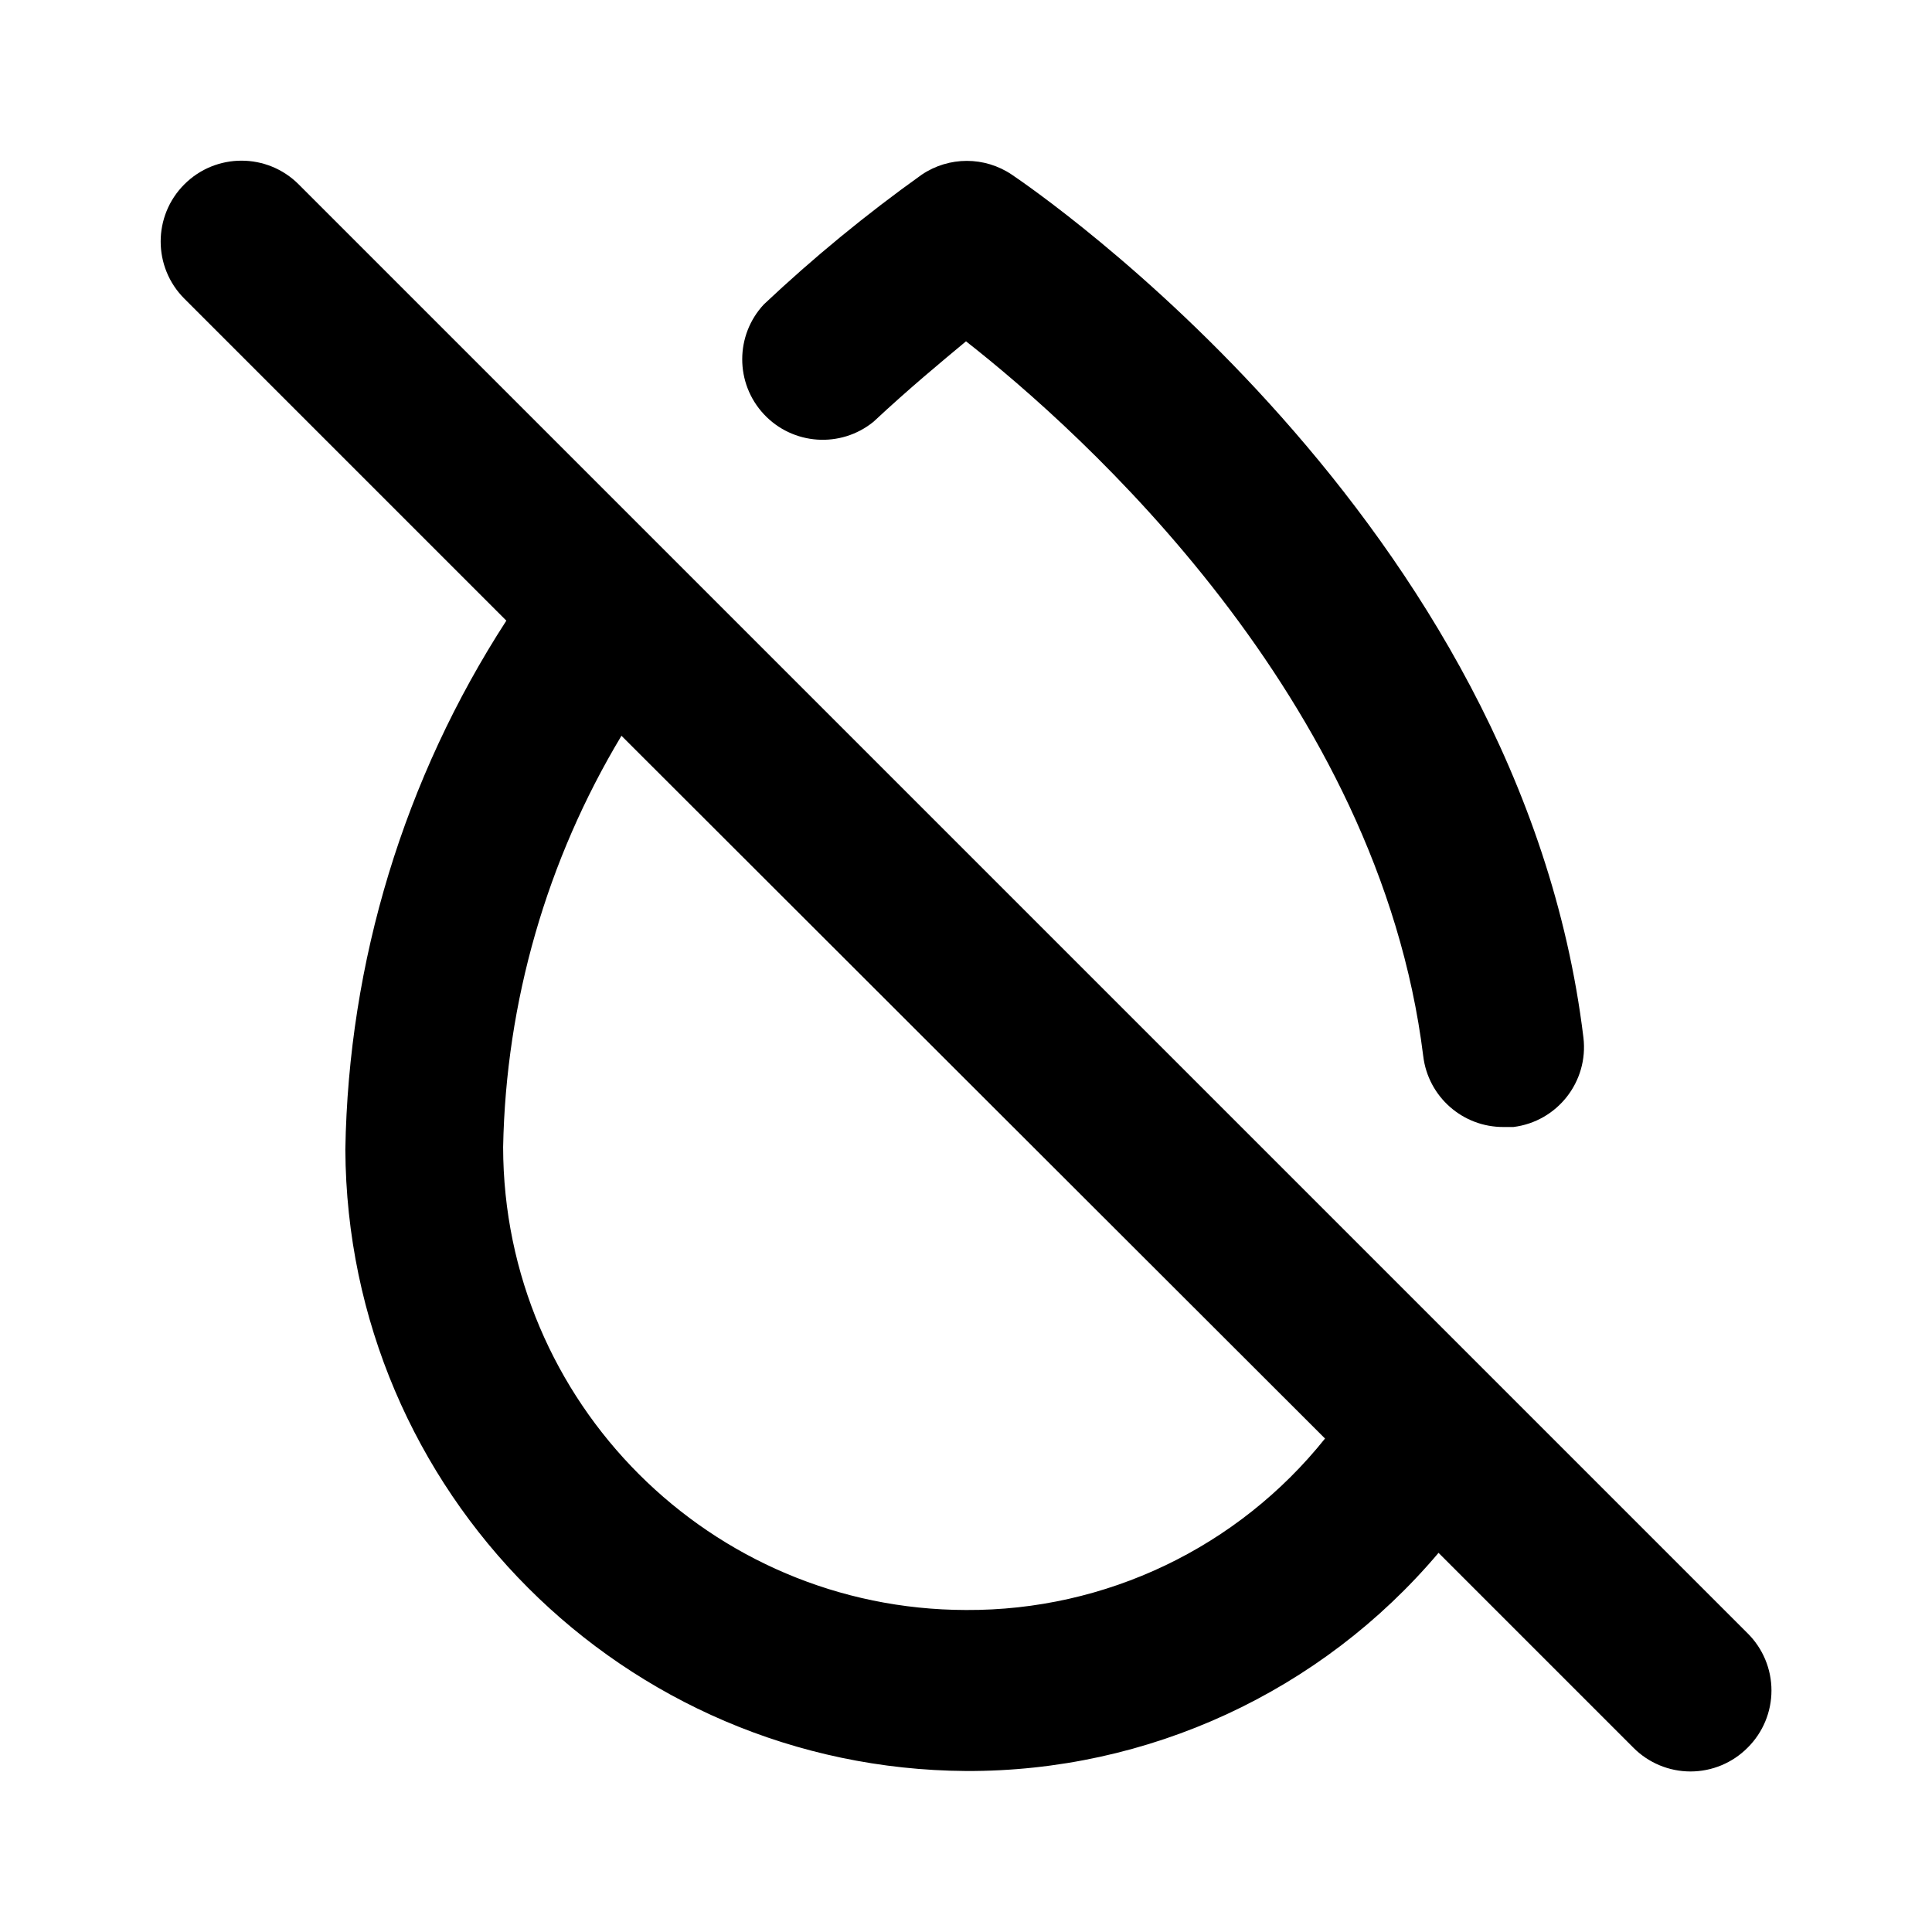
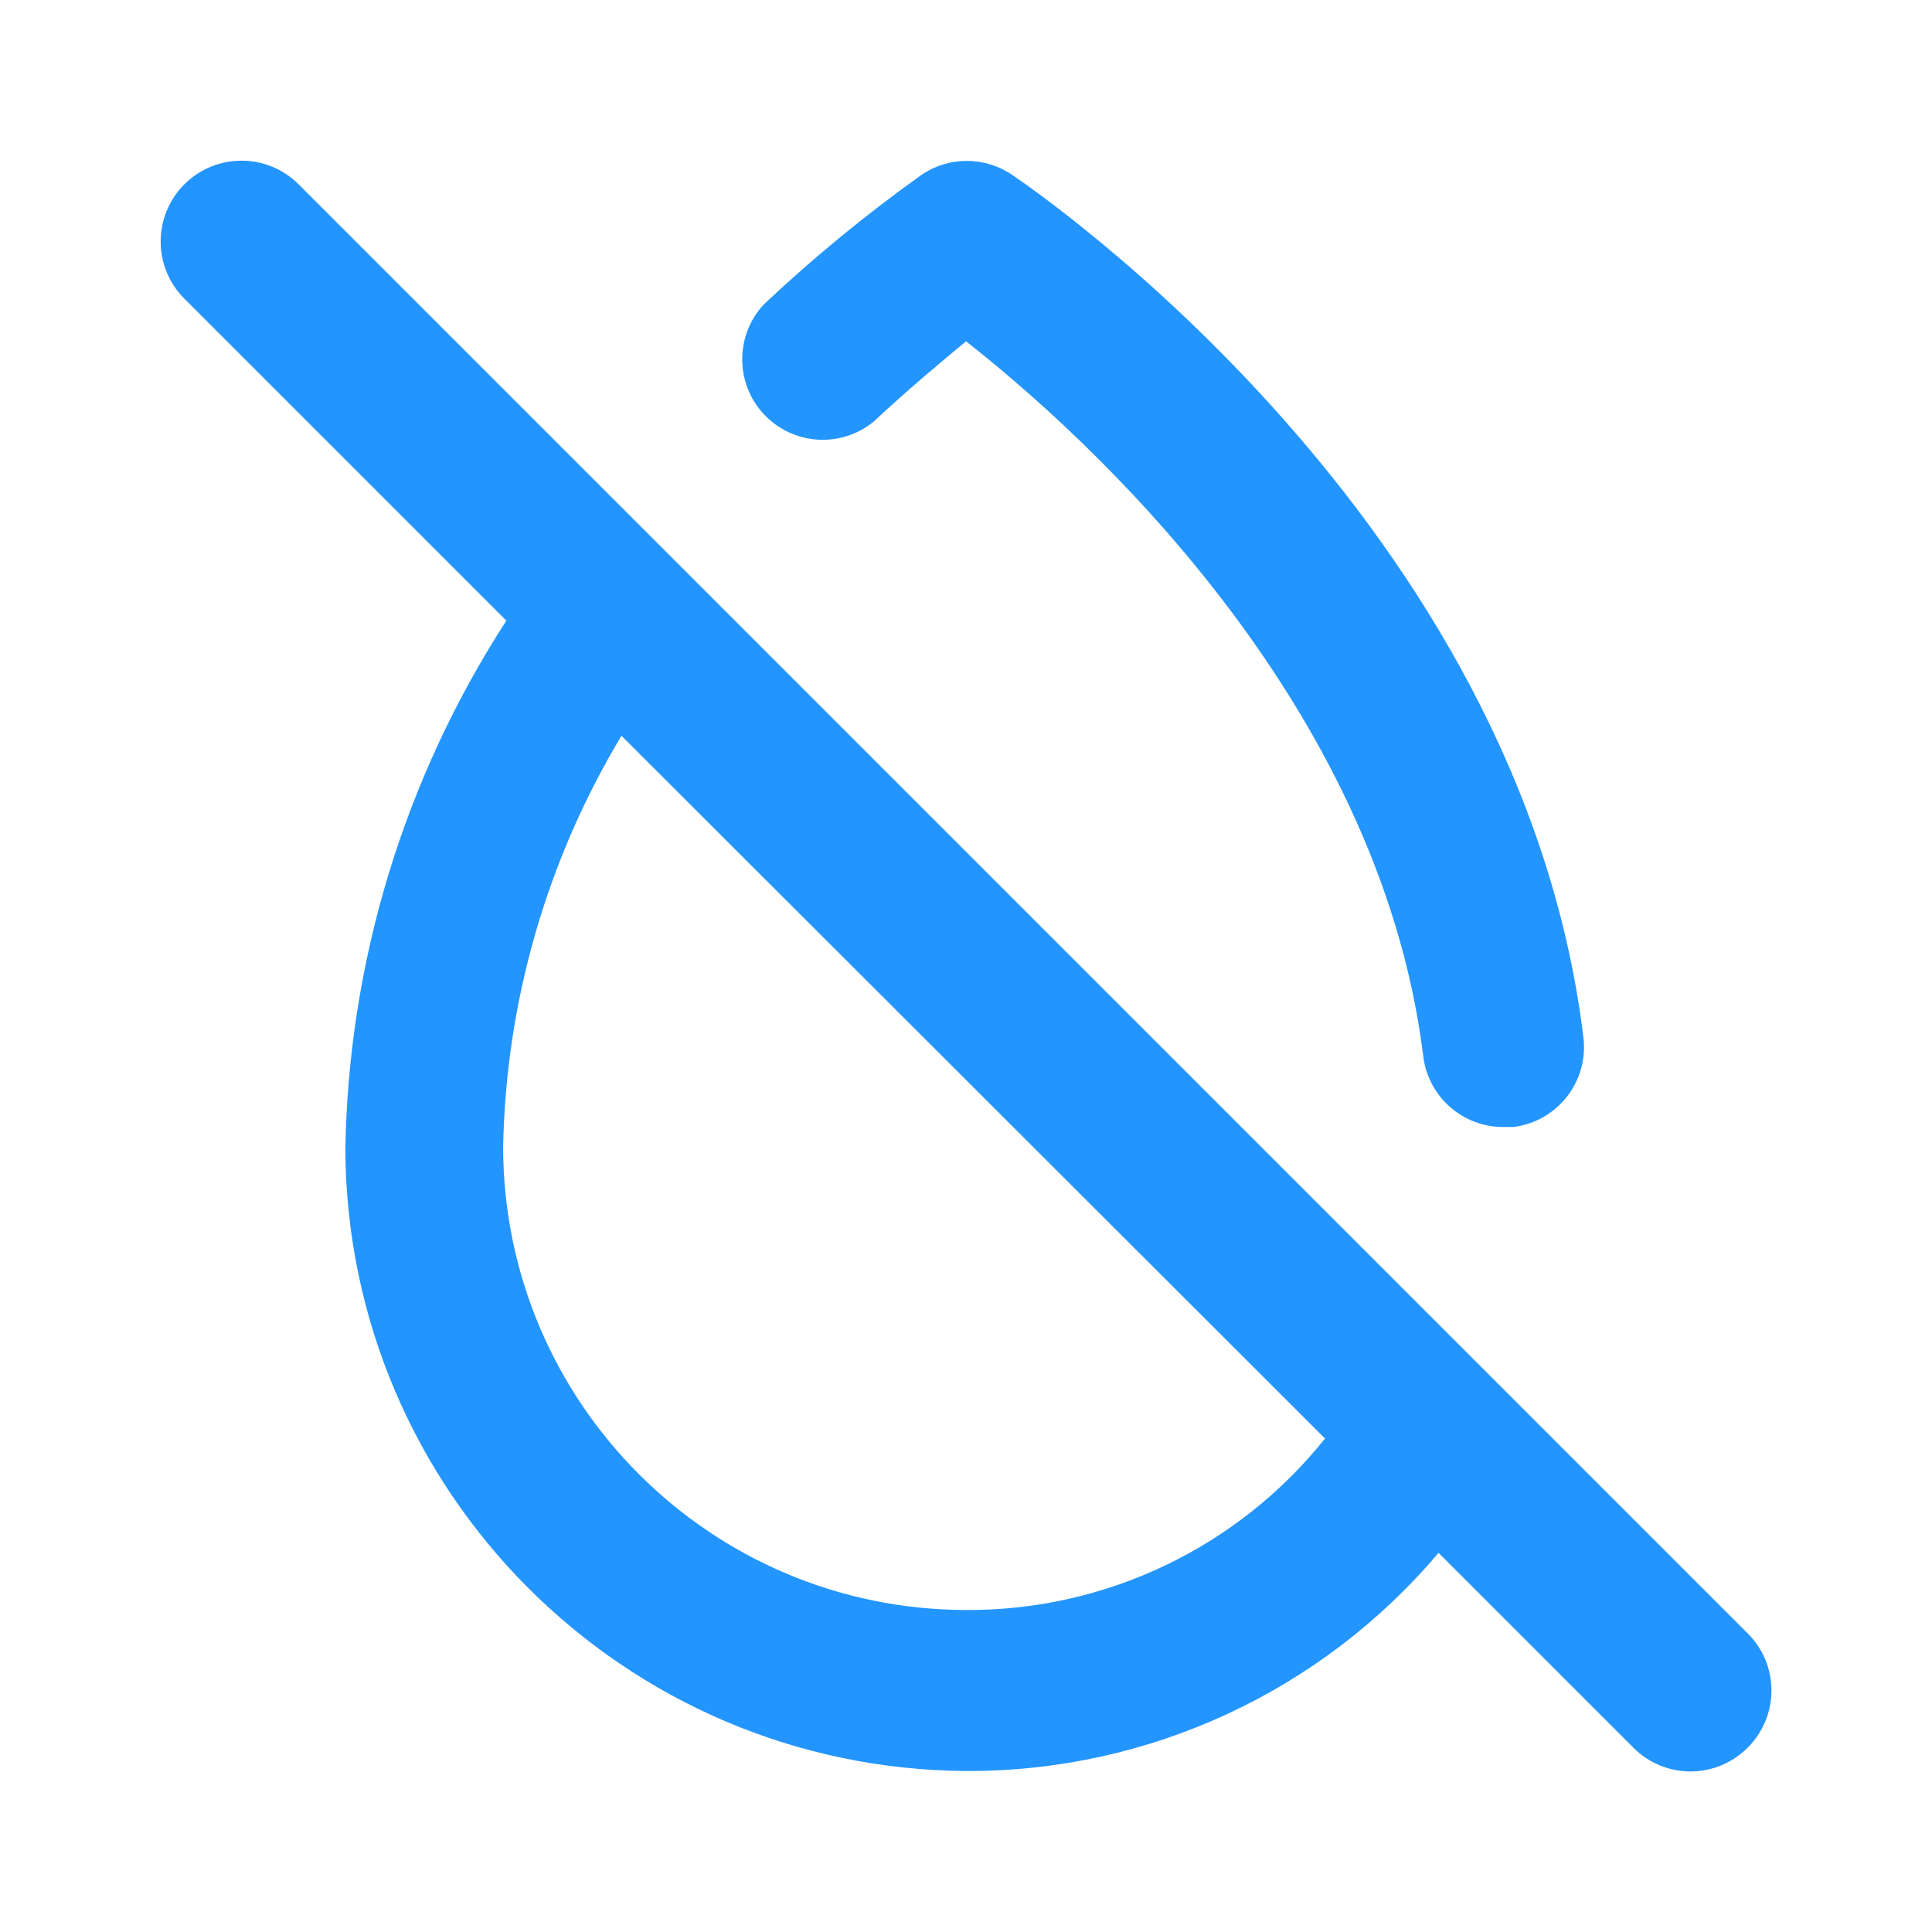
- <svg xmlns="http://www.w3.org/2000/svg" fill="#000000" width="800px" height="800px" viewBox="0 0 24 24" data-name="Layer 1">
+ <svg xmlns="http://www.w3.org/2000/svg" fill="#2395ff" width="800px" height="800px" viewBox="0 0 24 24" data-name="Layer 1">
  <path d="M21.71,20.29l-18-18A1,1,0,0,0,2.29,3.71l4,4a12.46,12.46,0,0,0-2,6.57A7.76,7.76,0,0,0,12,22a7.64,7.64,0,0,0,5.87-2.71l2.42,2.42a1,1,0,0,0,1.42,0A1,1,0,0,0,21.71,20.29ZM12,20a5.76,5.76,0,0,1-5.75-5.75A10.3,10.3,0,0,1,7.72,9.14l8.74,8.73A5.67,5.67,0,0,1,12,20ZM10.85,5.24c.45-.42.85-.75,1.15-1,1.43,1.12,5.13,4.43,5.68,8.88a1,1,0,0,0,1,.88h.12a1,1,0,0,0,.87-1.11c-.78-6.43-6.85-10.55-7.1-10.72a1,1,0,0,0-1.12,0A18.73,18.73,0,0,0,9.49,3.78a1,1,0,0,0,1.36,1.46Z" />
</svg>
